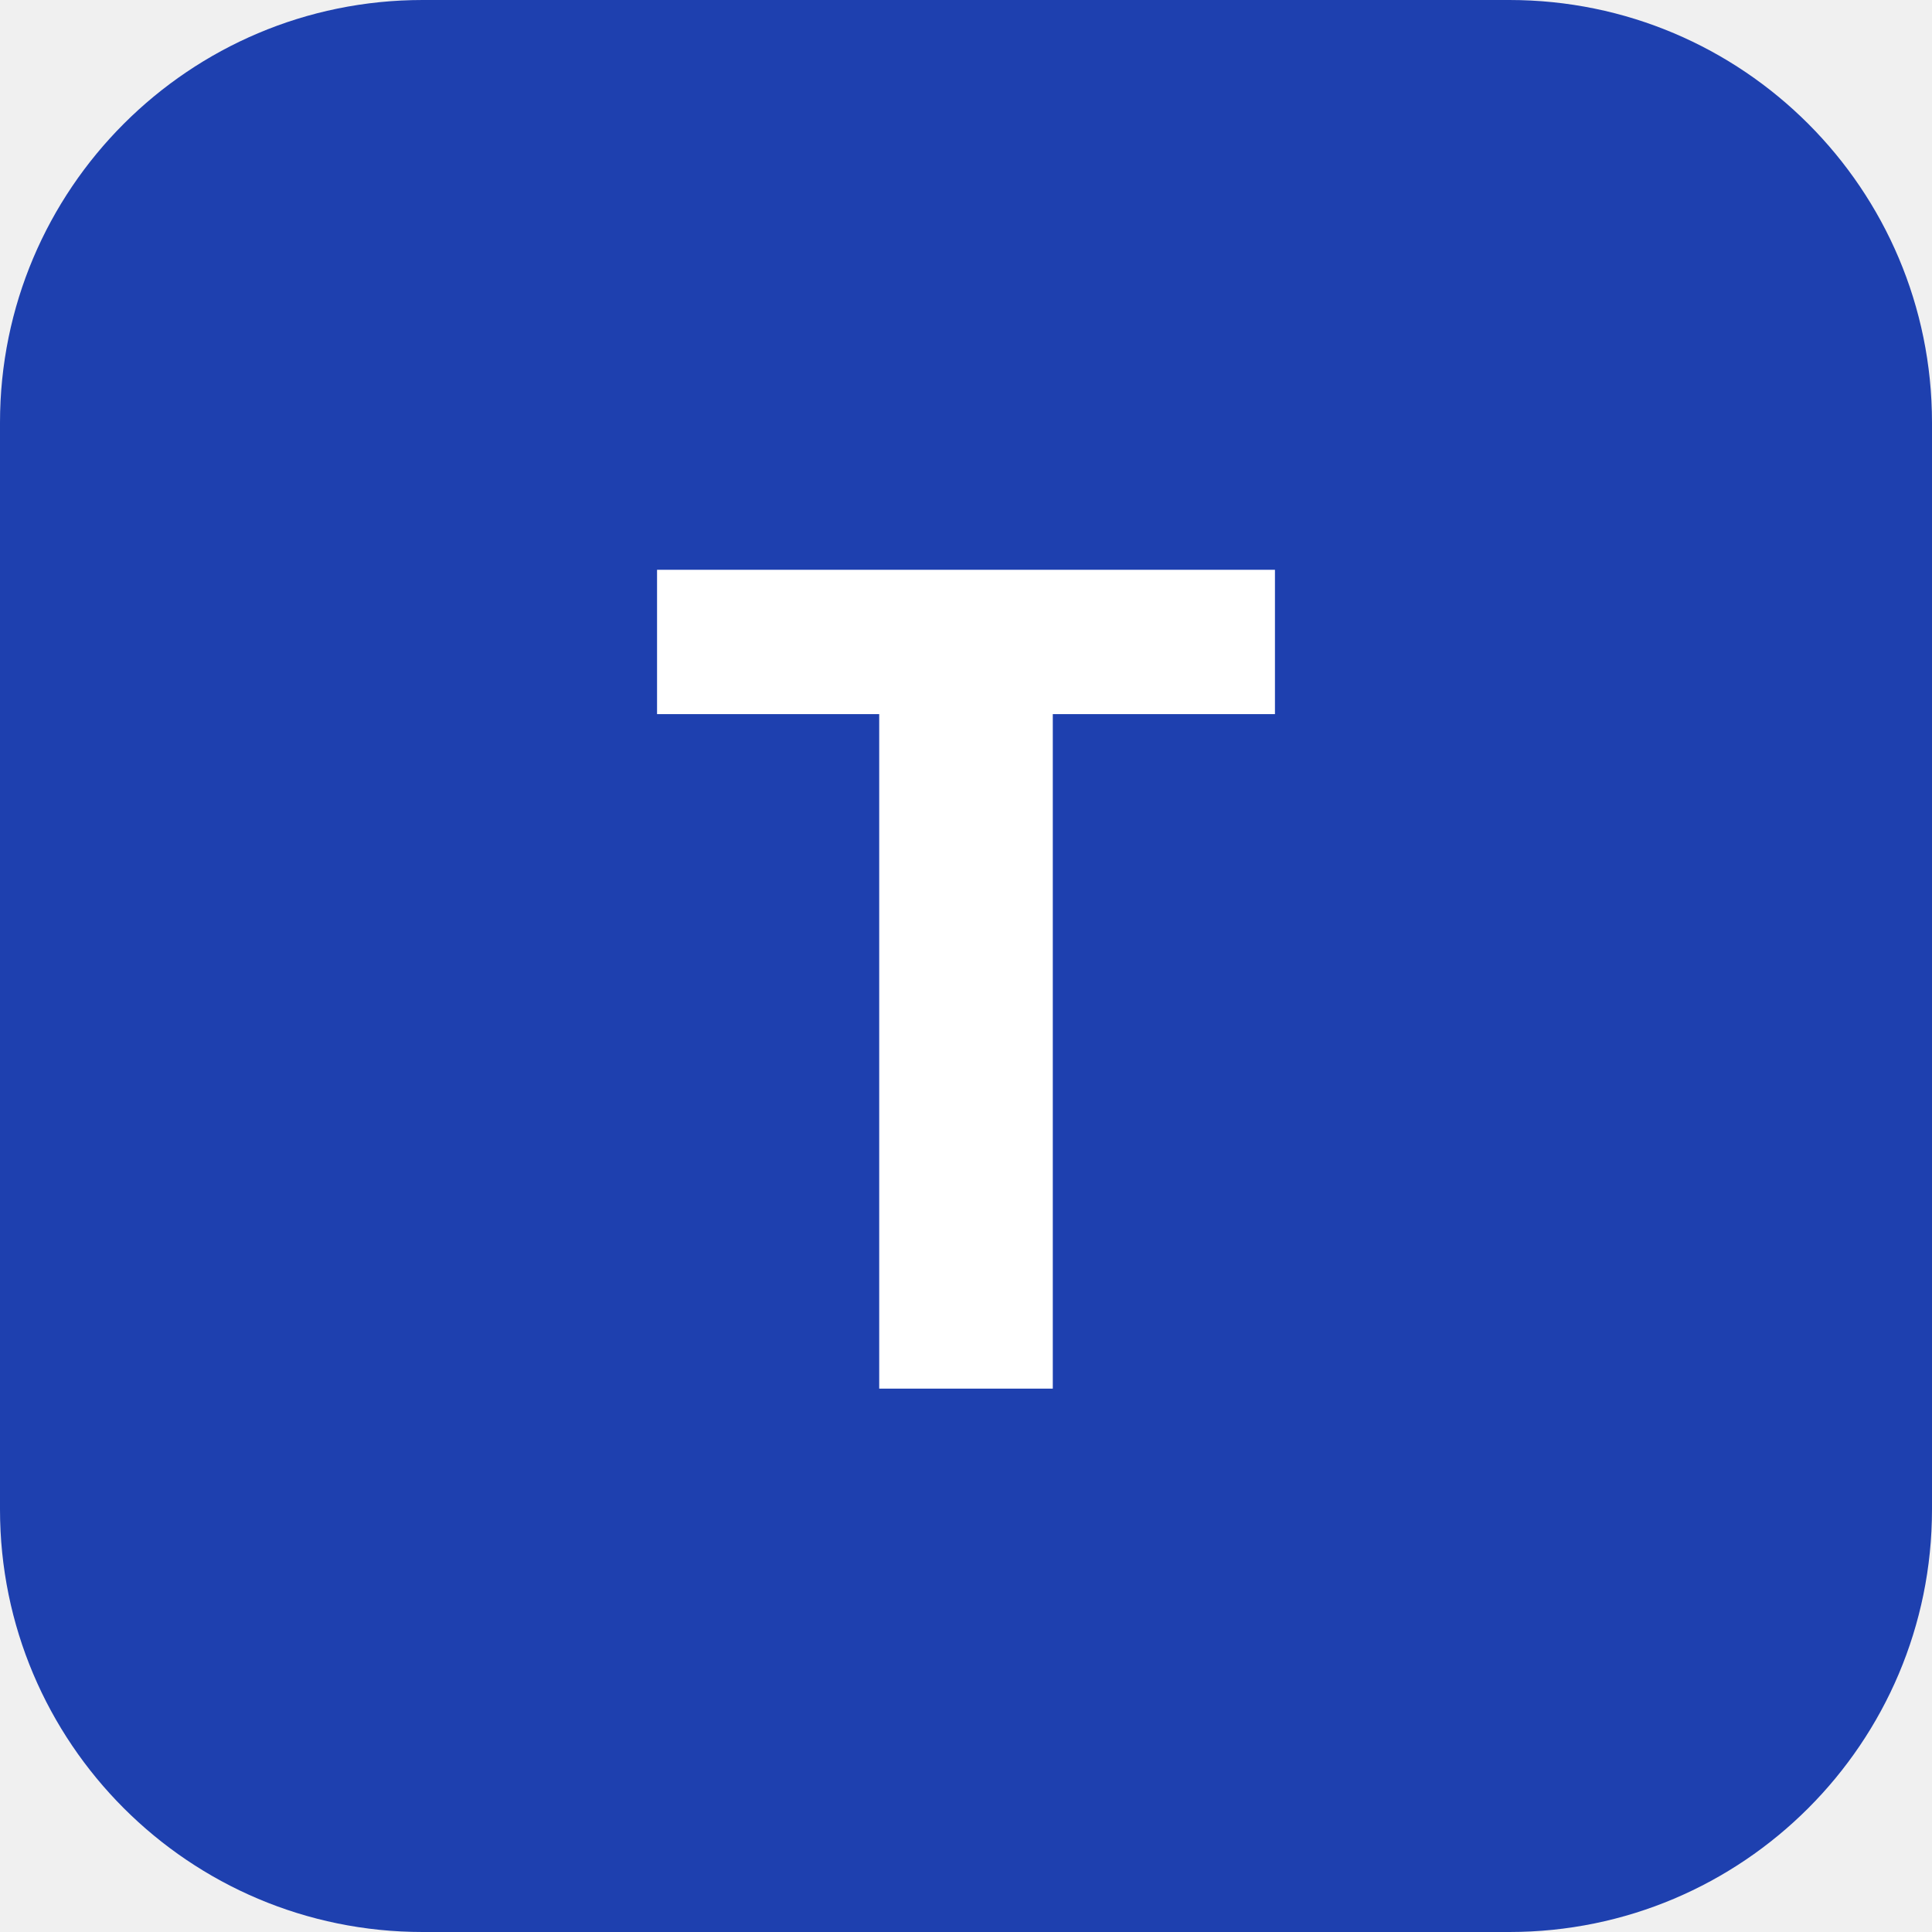
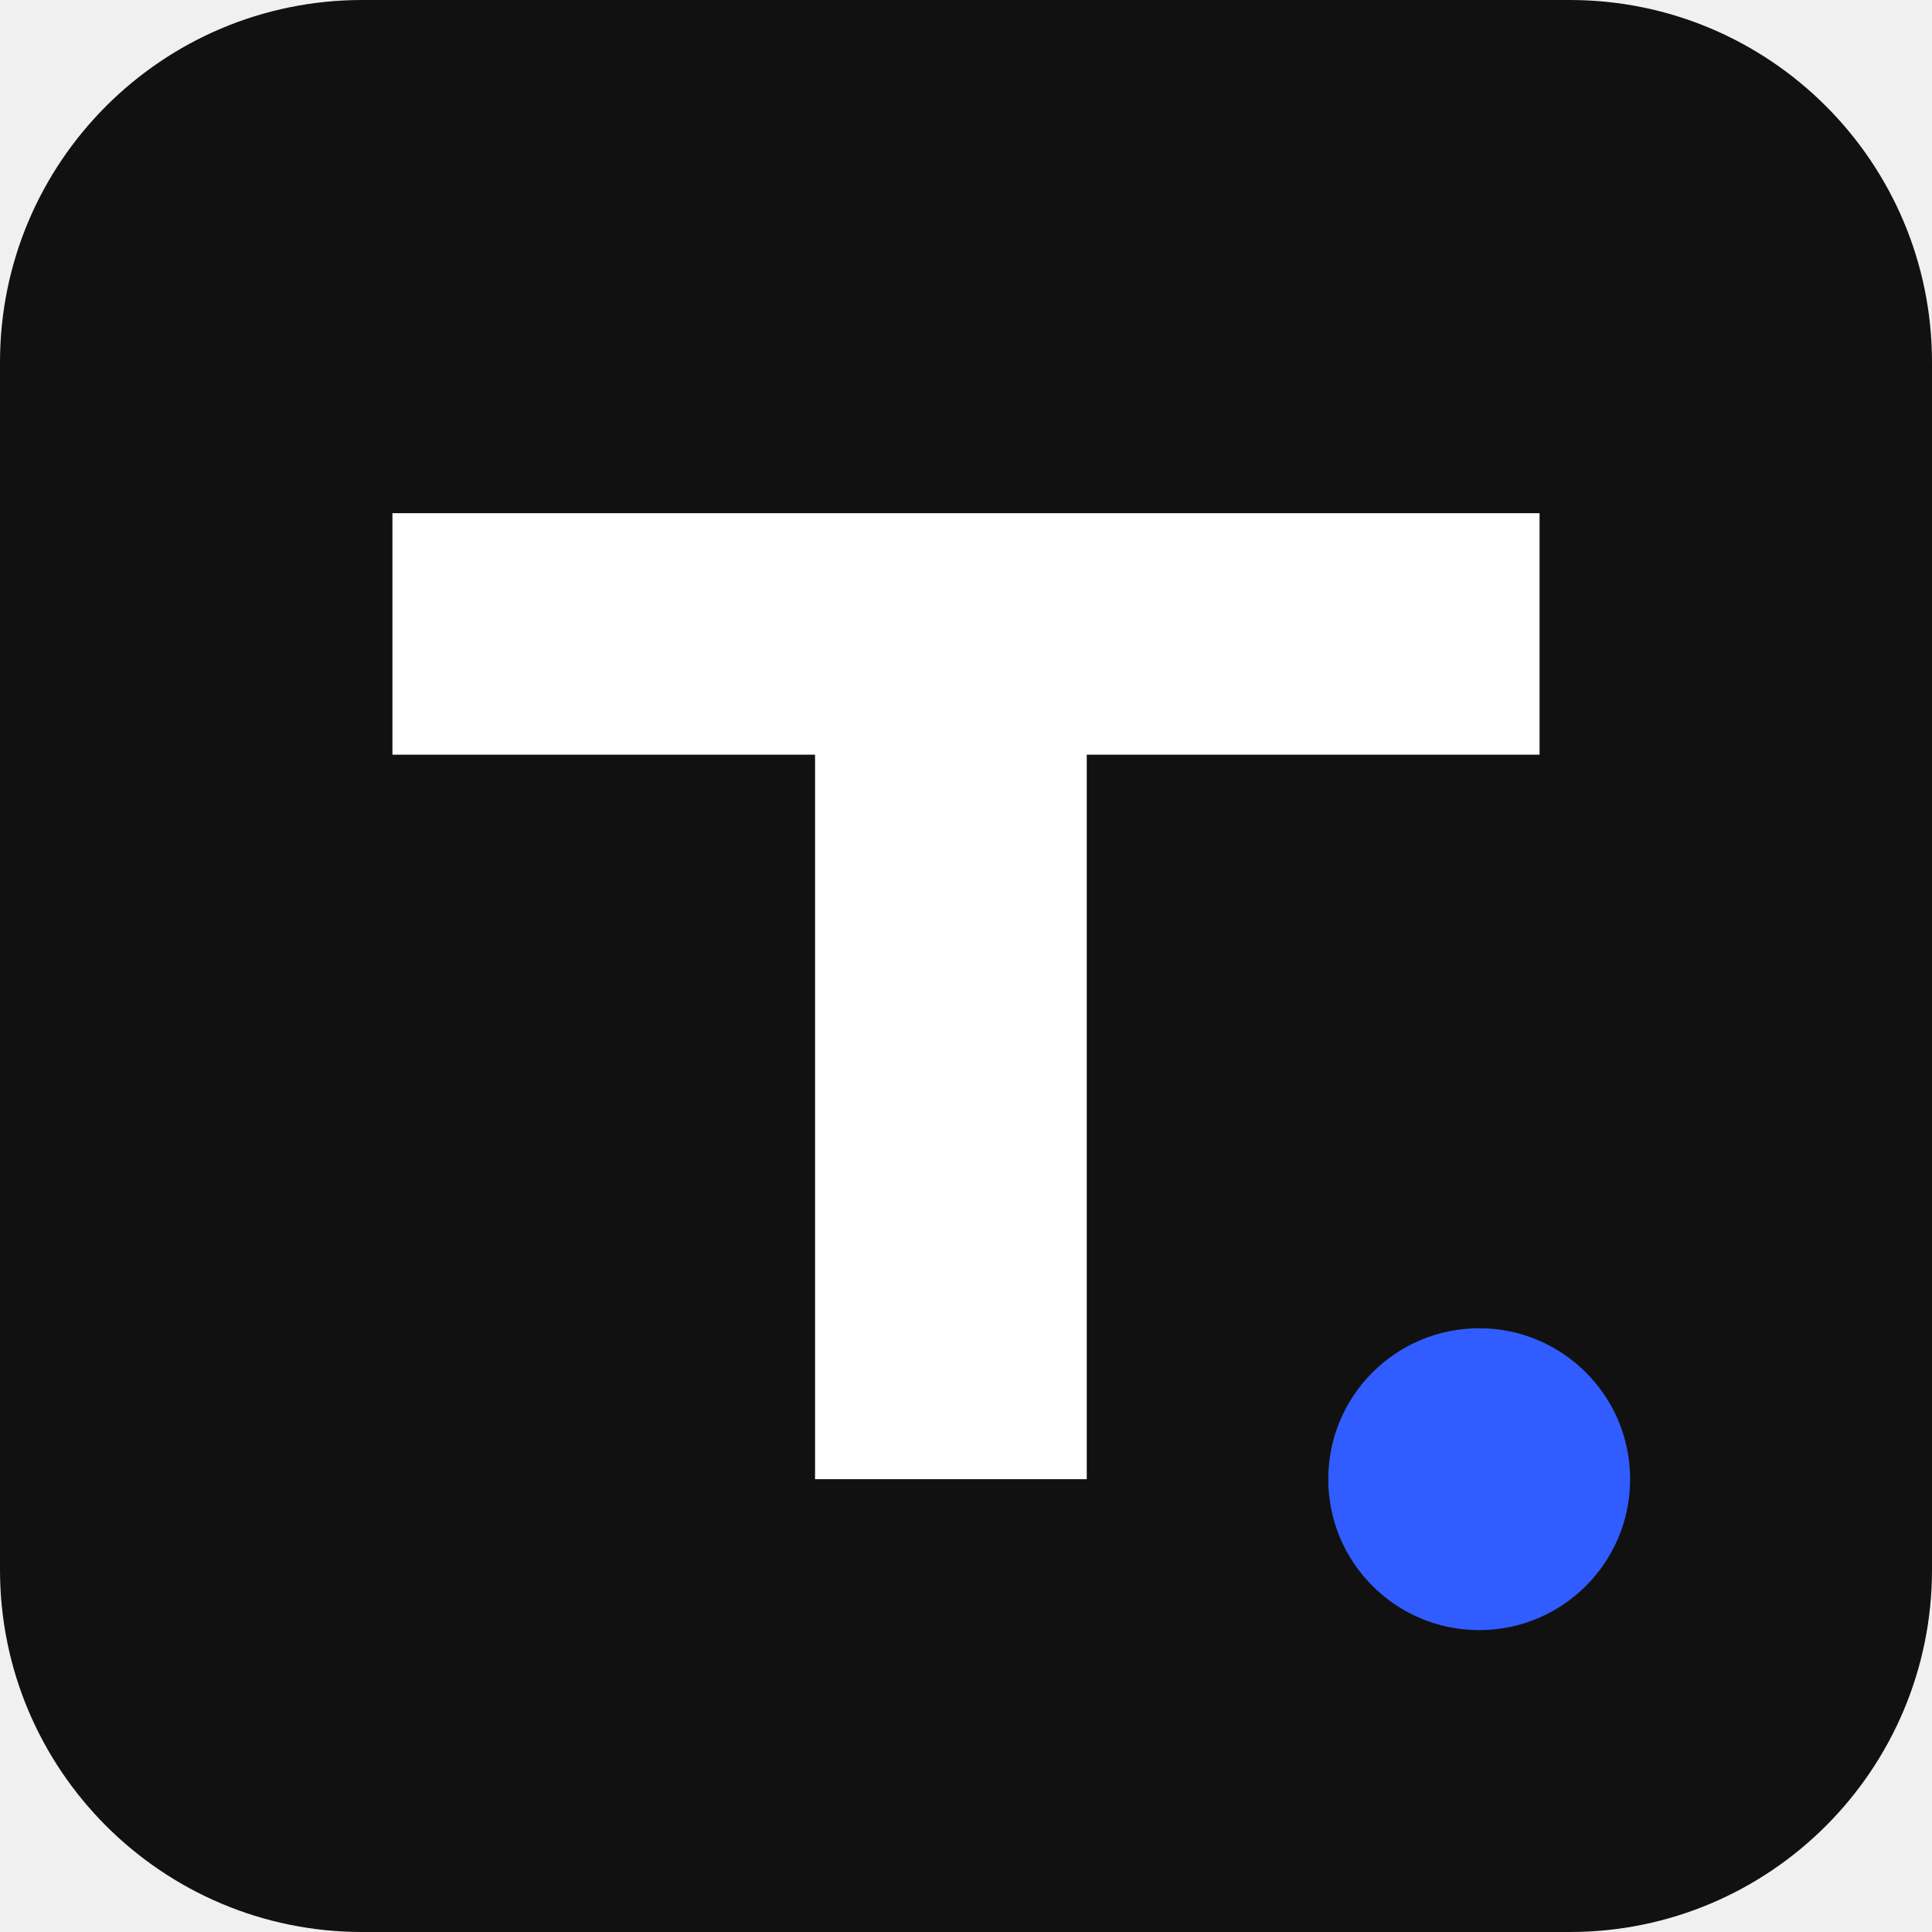
<svg xmlns="http://www.w3.org/2000/svg" viewBox="0 0 64 64">
-   <rect width="64" height="64" rx="14" fill="#1e40af" />
-   <text x="32" y="46" font-family="system-ui,sans-serif" font-size="38" font-weight="900" fill="white" text-anchor="middle">T</text>
+   <rect width="64" height="64" rx="12" fill="#111" />
+   <path d="M13 17h38v8H36v24h-9V25H13z" fill="#fff" />
+   <circle cx="49" cy="49" r="5" fill="#315cff" />
</svg>
